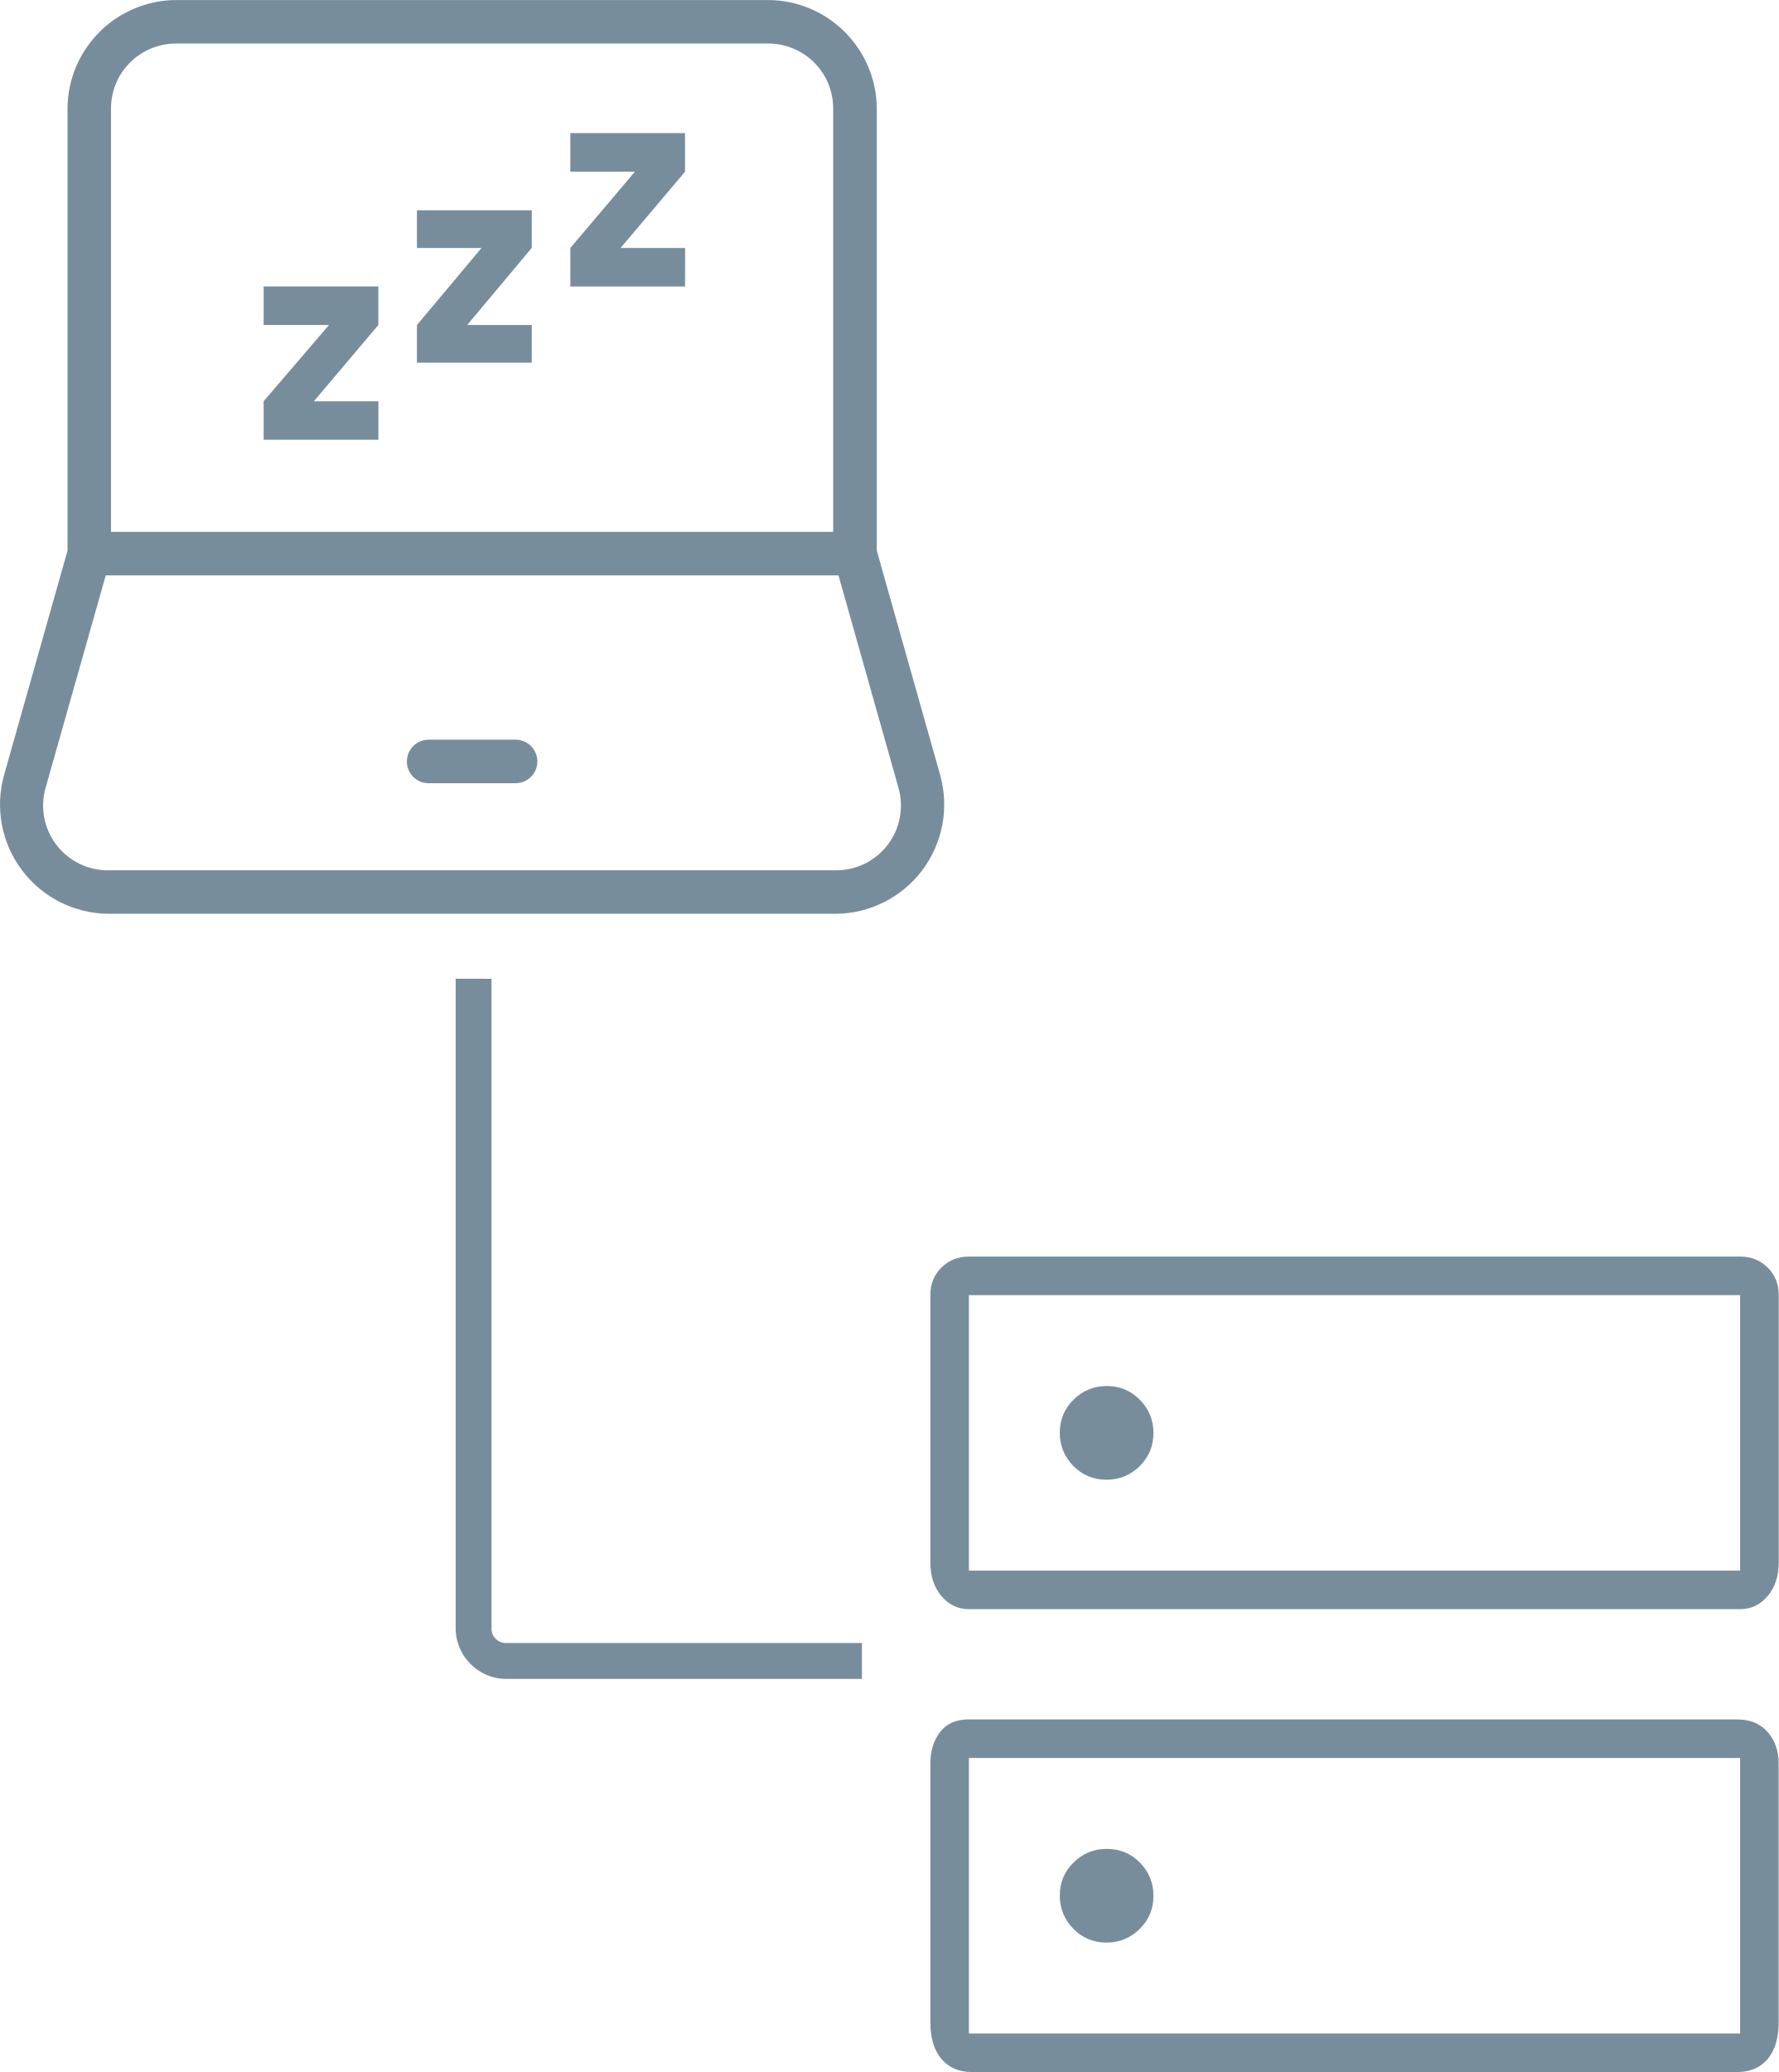
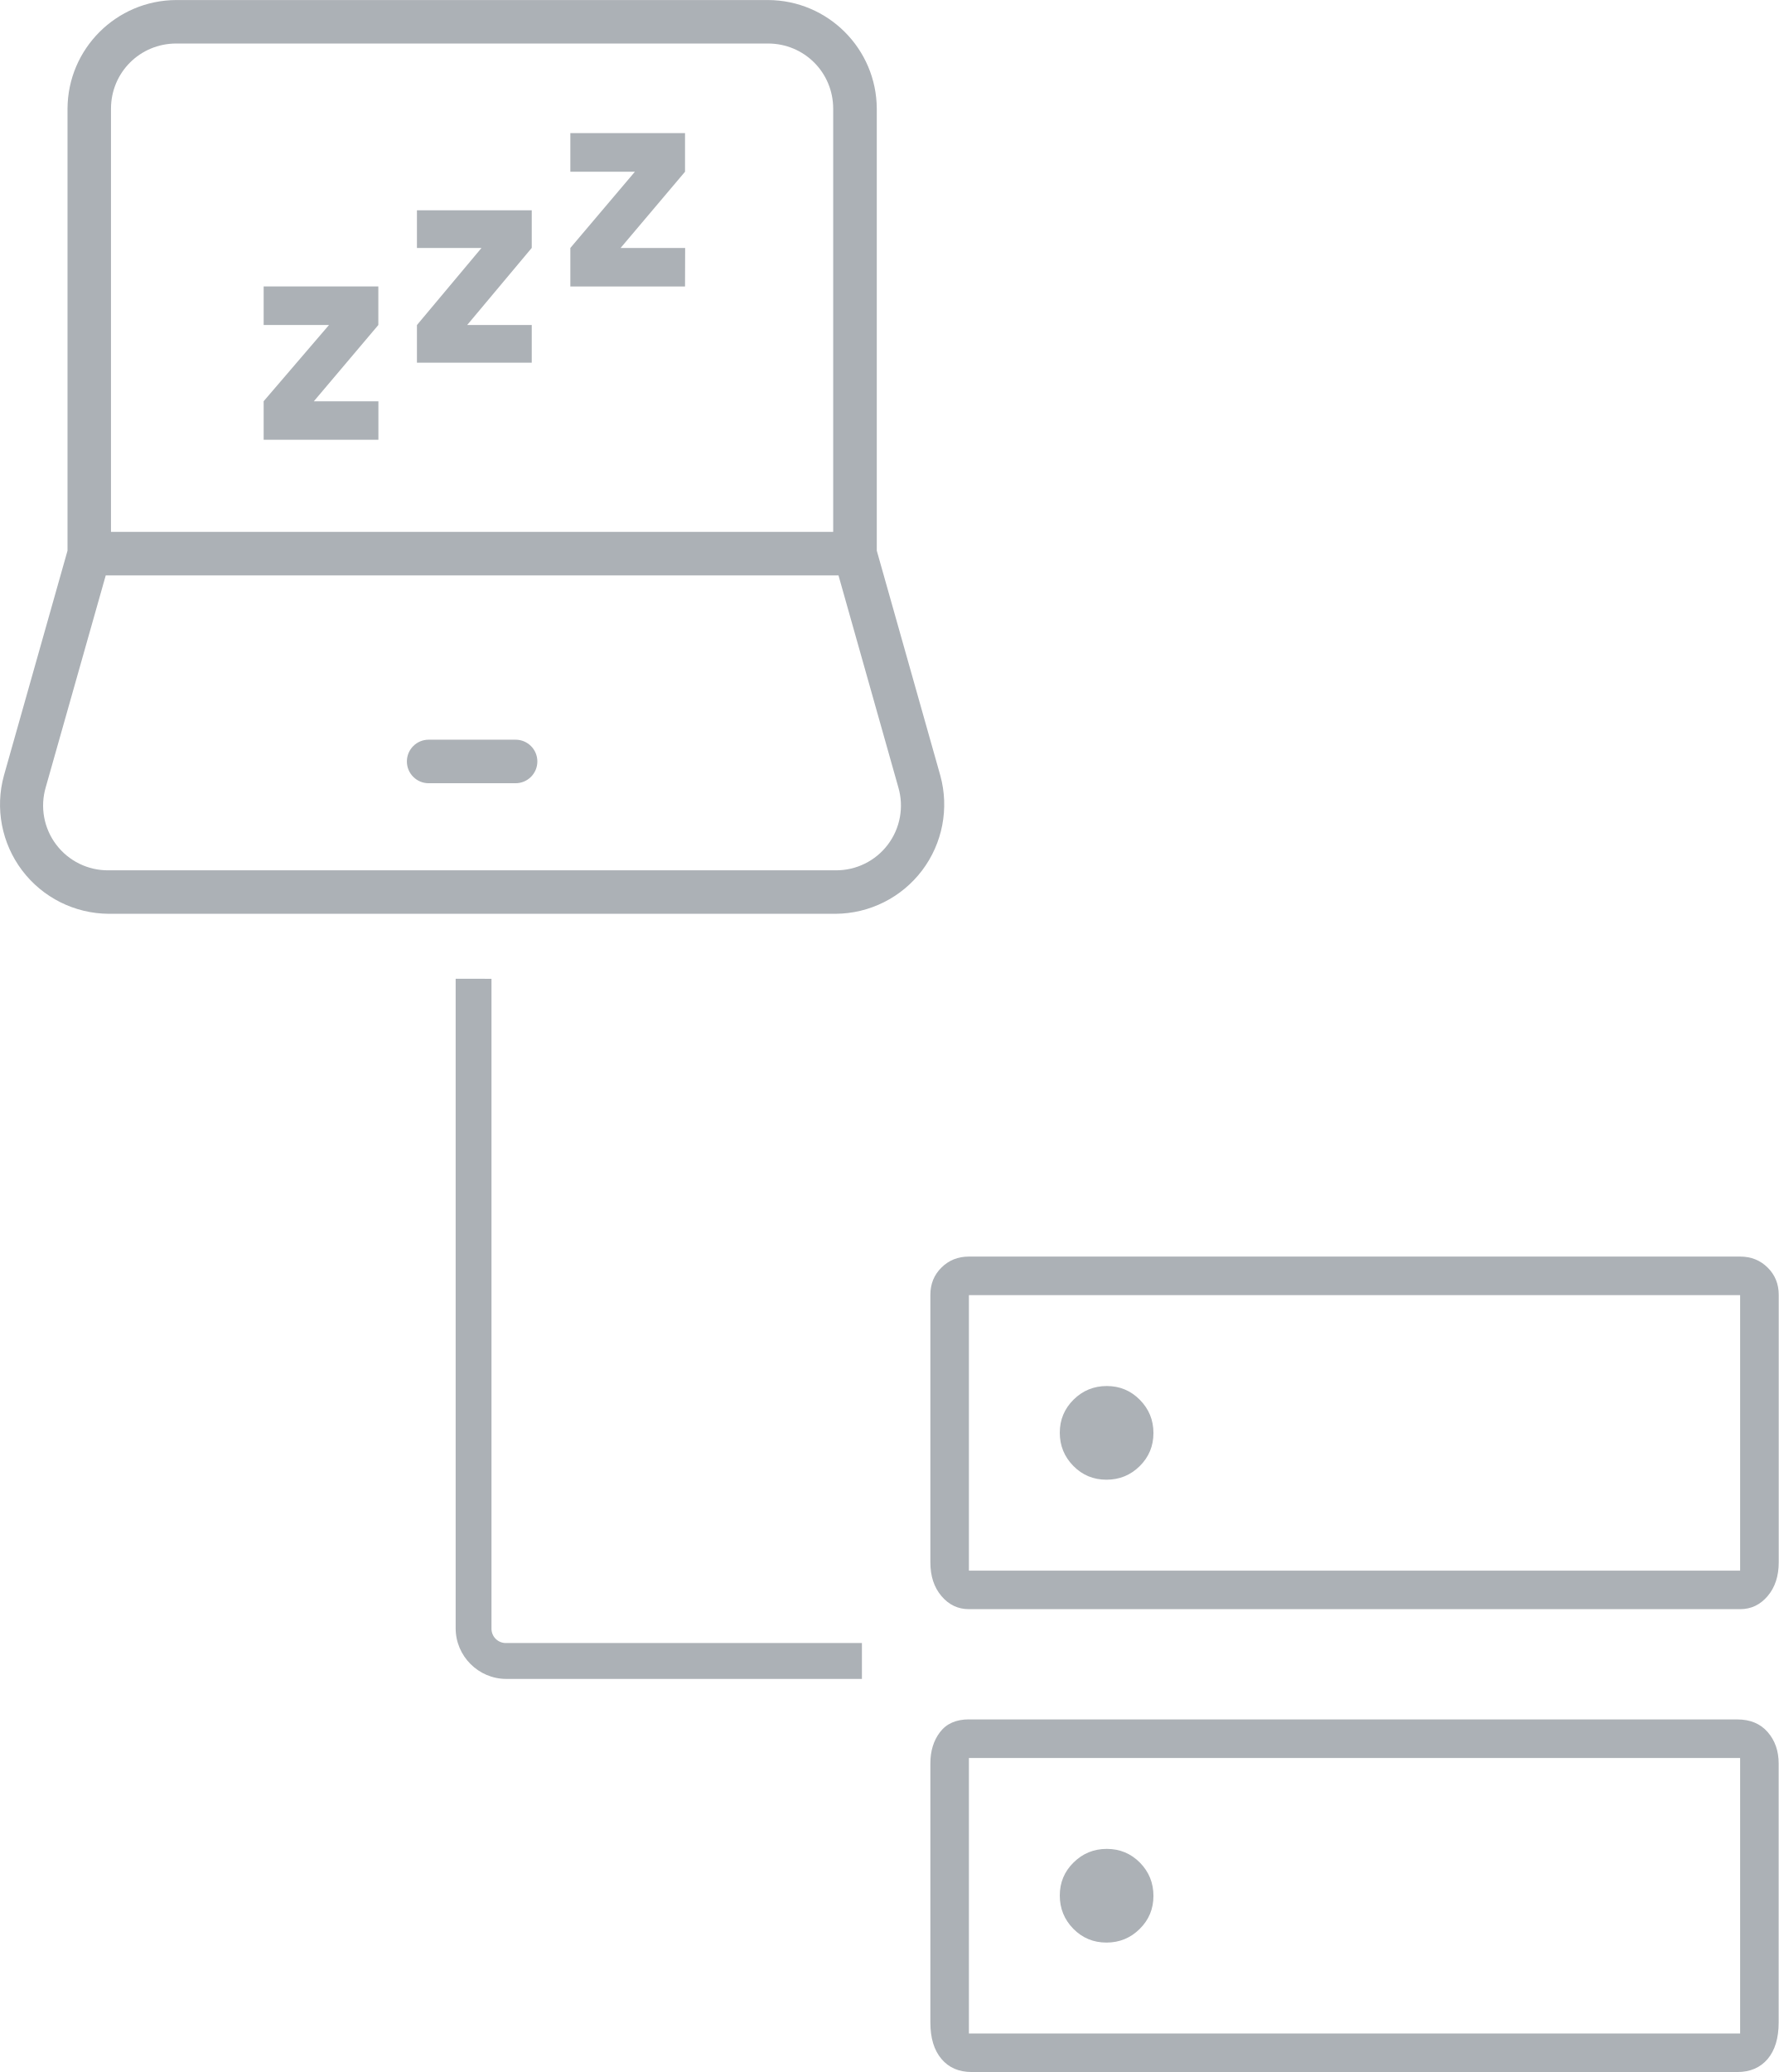
<svg xmlns="http://www.w3.org/2000/svg" width="109.031" height="126.977" viewBox="0 0 28.848 33.595">
-   <path d="M11.11 4.645H9.25V4.02l1.047-1.236H9.25v-.626h1.86v.626L10.065 4.02h1.047zM8.624 5.88H6.762v-.61L7.809 4.02H6.762v-.611h1.862v.61l-1.047 1.25h1.047zM6.137 7.13H4.276v-.625l1.06-1.236h-1.06v-.625h1.86v.625L5.09 6.506h1.047zm.814 4.863a.353.353 0 0 0-.352.353.353.353 0 0 0 .352.353h1.41a.353.353 0 0 0 .354-.353.353.353 0 0 0-.353-.353zM2.859 0a1.77 1.77 0 0 0-1.764 1.763v7.165L.064 12.573a1.772 1.772 0 0 0 1.698 2.243h11.79a1.772 1.772 0 0 0 1.698-2.243l-1.03-3.645V1.763A1.77 1.77 0 0 0 12.455 0zm0 .705h9.596c.589 0 1.058.47 1.058 1.058v6.86H1.8v-6.86c0-.588.47-1.058 1.059-1.058zM1.715 9.329h11.884l.97 3.435a1.05 1.05 0 0 1-1.017 1.347H1.762a1.05 1.05 0 0 1-1.02-1.347zm5.675 6.54v10.533c0 .45.37.82.82.82h5.769v-.582h-5.77a.232.232 0 0 1-.238-.238V15.87zm10.56 6.604q-.315 0-.538.22-.224.222-.224.537 0 .315.22.539.22.223.537.223.316 0 .539-.22.223-.221.223-.537 0-.315-.22-.538-.221-.224-.536-.224zm0 7.505q-.315 0-.538.22-.224.22-.224.536 0 .316.22.54.22.223.537.223.316 0 .539-.221.223-.22.223-.536 0-.316-.22-.54-.221-.222-.536-.222zm-2.236-9.604h12.508q.266 0 .446.178t.18.442v4.338q0 .335-.18.547-.18.212-.446.212H15.714q-.265 0-.445-.212t-.18-.547v-4.338q0-.264.18-.442t.445-.178zm0 .625v4.467h12.508v-4.467zm0 6.88h12.463q.313 0 .492.205.178.205.178.509v4.199q0 .38-.178.592-.18.212-.492.212H15.76q-.313 0-.491-.212-.18-.212-.18-.592v-4.2q0-.303.157-.508.157-.206.47-.206zm0 .625v4.467h12.508v-4.467zm0-7.505v4.467zm0 7.505v4.467z" style="fill:#788d9c" />
+   <path d="M11.11 4.645H9.25V4.02l1.047-1.236H9.25v-.626h1.86v.626L10.065 4.02h1.047zM8.624 5.88H6.762v-.61L7.809 4.02H6.762v-.611h1.862v.61l-1.047 1.25h1.047zM6.137 7.13H4.276v-.625l1.06-1.236h-1.06v-.625h1.86v.625L5.09 6.506h1.047zm.814 4.863a.353.353 0 0 0-.352.353.353.353 0 0 0 .352.353h1.41a.353.353 0 0 0 .354-.353.353.353 0 0 0-.353-.353zM2.859 0a1.77 1.77 0 0 0-1.764 1.763v7.165L.064 12.573a1.772 1.772 0 0 0 1.698 2.243h11.79a1.772 1.772 0 0 0 1.698-2.243l-1.03-3.645V1.763A1.77 1.77 0 0 0 12.455 0zm0 .705h9.596c.589 0 1.058.47 1.058 1.058v6.86H1.8v-6.86c0-.588.47-1.058 1.059-1.058zM1.715 9.329h11.884l.97 3.435a1.05 1.05 0 0 1-1.017 1.347H1.762a1.05 1.05 0 0 1-1.02-1.347zm5.675 6.54v10.533c0 .45.37.82.82.82h5.769v-.582h-5.77a.232.232 0 0 1-.238-.238V15.87zm10.56 6.604q-.315 0-.538.22-.224.222-.224.537 0 .315.22.539.22.223.537.223.316 0 .539-.22.223-.221.223-.537 0-.315-.22-.538-.221-.224-.536-.224zm0 7.505q-.315 0-.538.22-.224.22-.224.536 0 .316.22.54.22.223.537.223.316 0 .539-.221.223-.22.223-.536 0-.316-.22-.54-.221-.222-.536-.222zm-2.236-9.604h12.508q.266 0 .446.178t.18.442v4.338q0 .335-.18.547-.18.212-.446.212H15.714q-.265 0-.445-.212t-.18-.547v-4.338q0-.264.18-.442t.445-.178zm0 .625v4.467h12.508v-4.467zm0 6.88h12.463q.313 0 .492.205.178.205.178.509v4.199q0 .38-.178.592-.18.212-.492.212H15.76q-.313 0-.491-.212-.18-.212-.18-.592v-4.2q0-.303.157-.508.157-.206.47-.206zm0 .625v4.467h12.508v-4.467zm0-7.505v4.467zm0 7.505v4.467z" style="fill:#ACB1B6" />
</svg>
